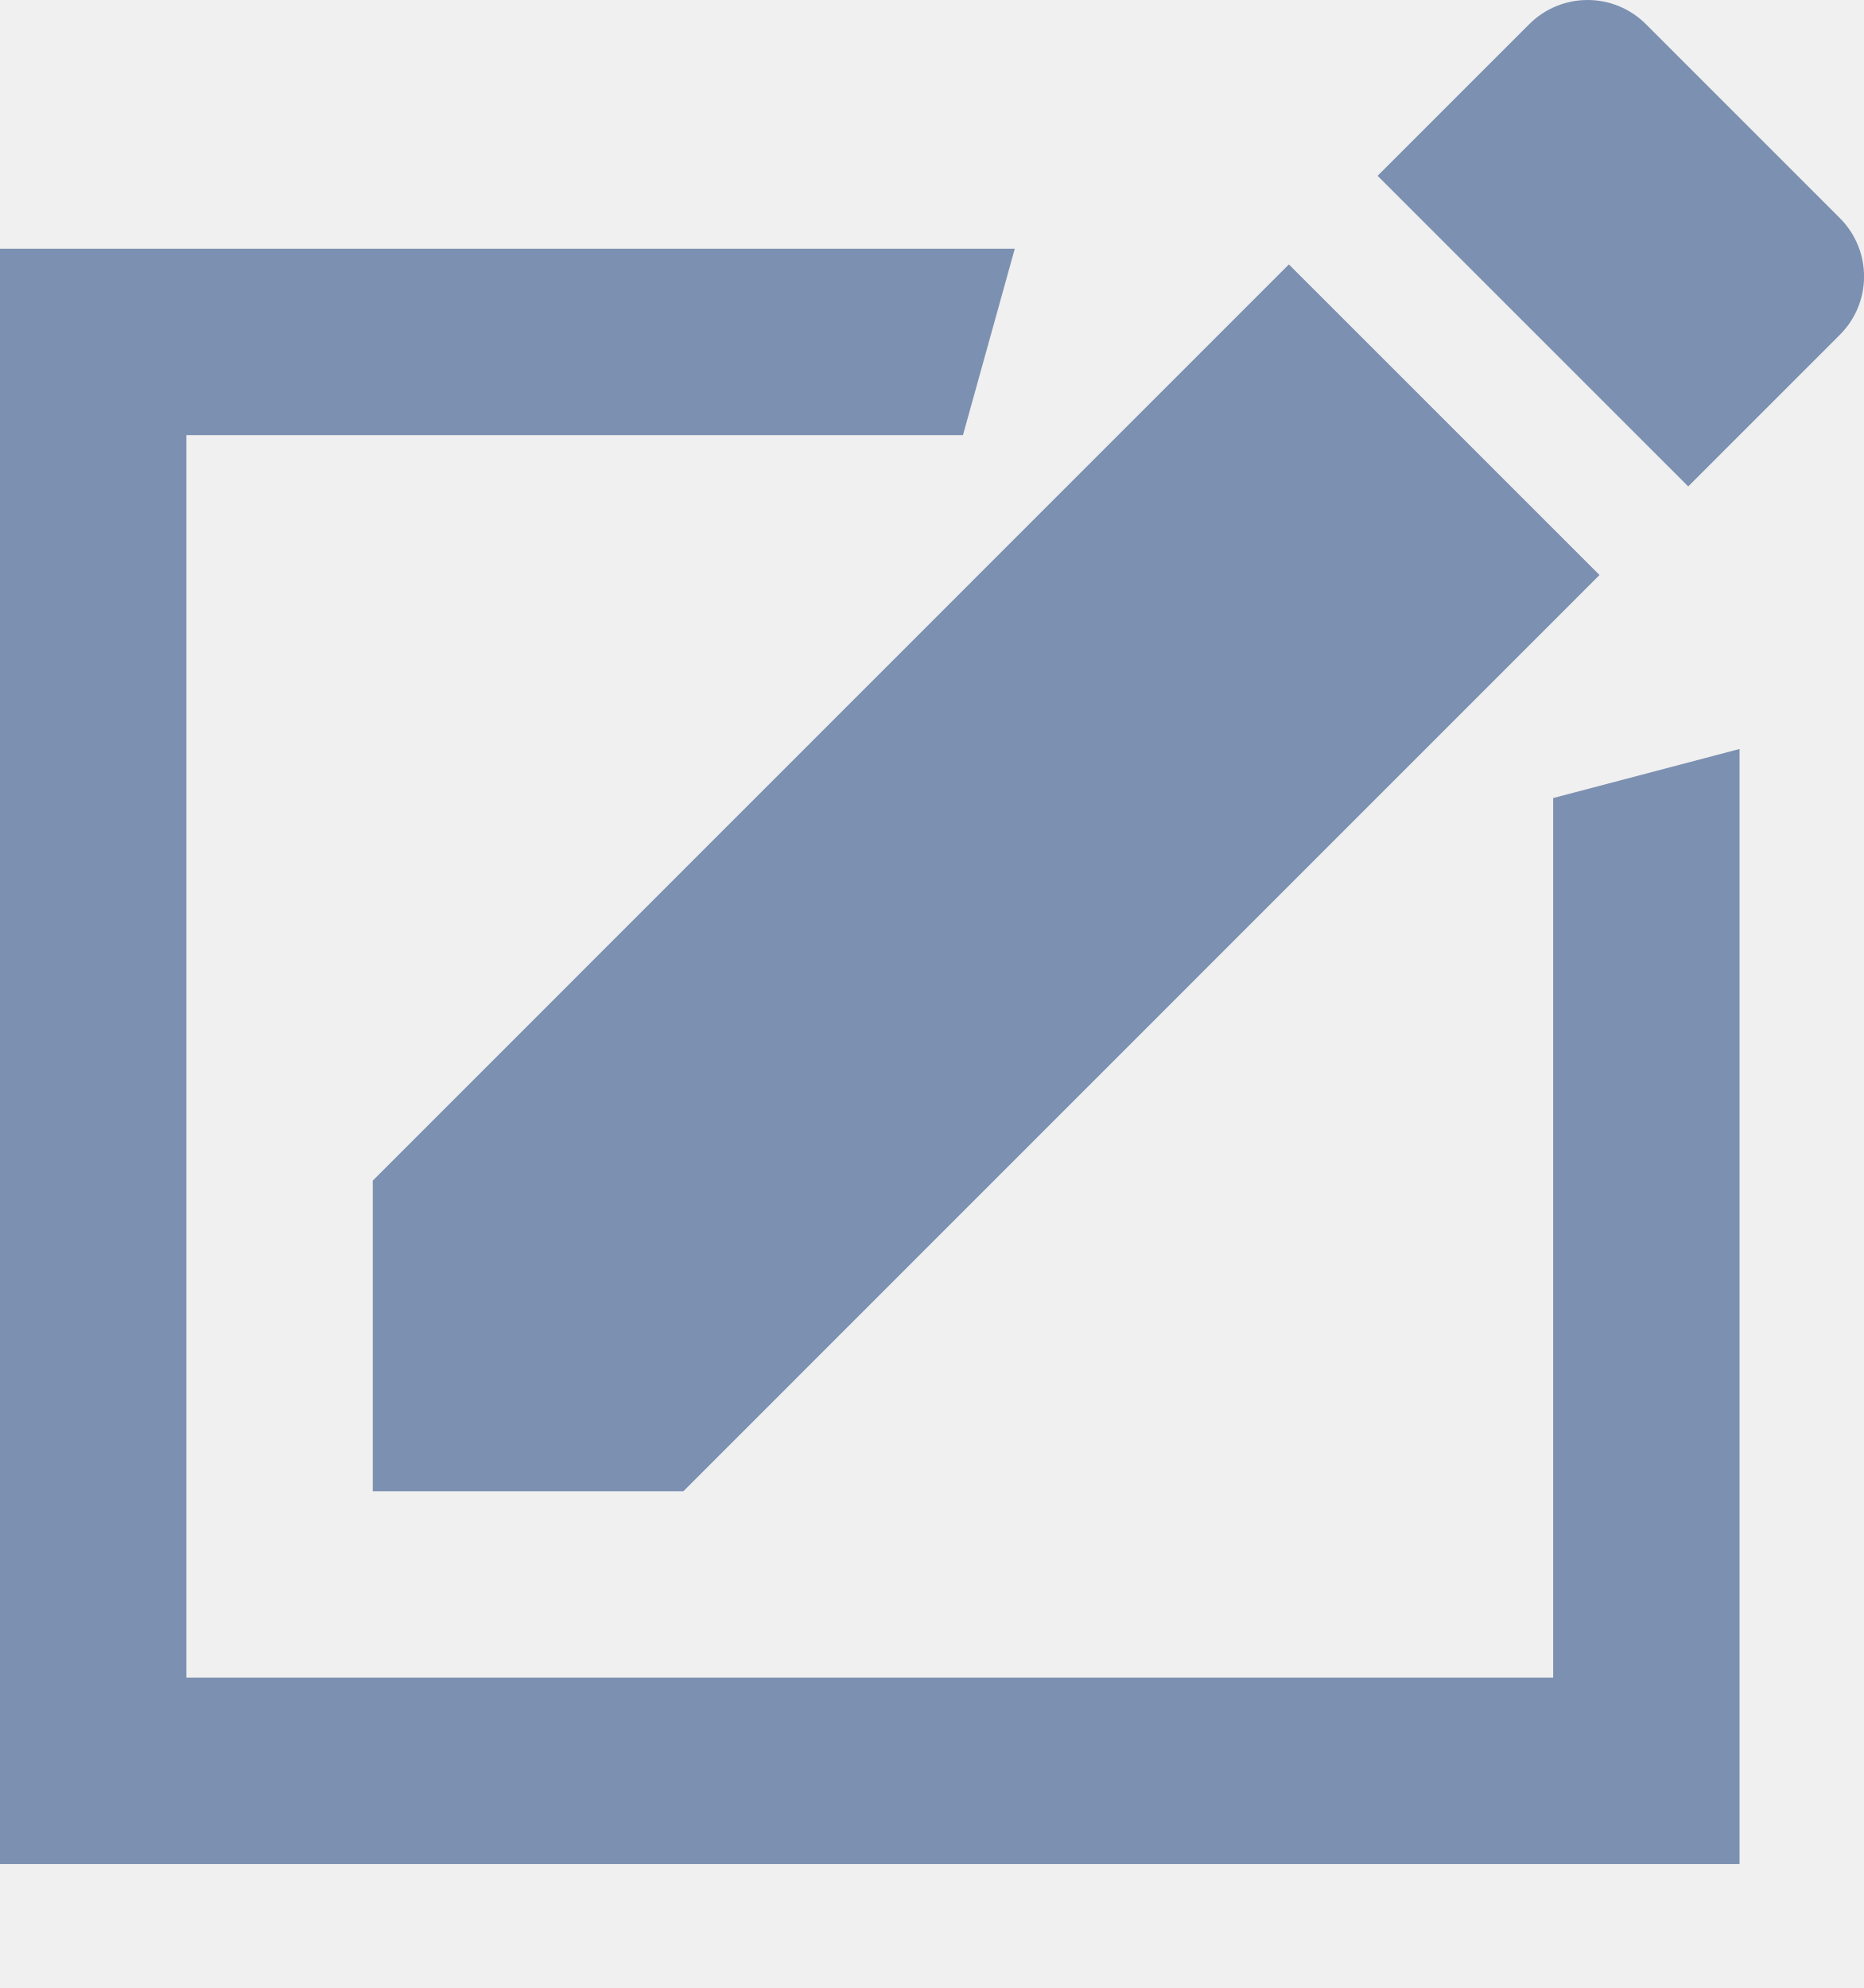
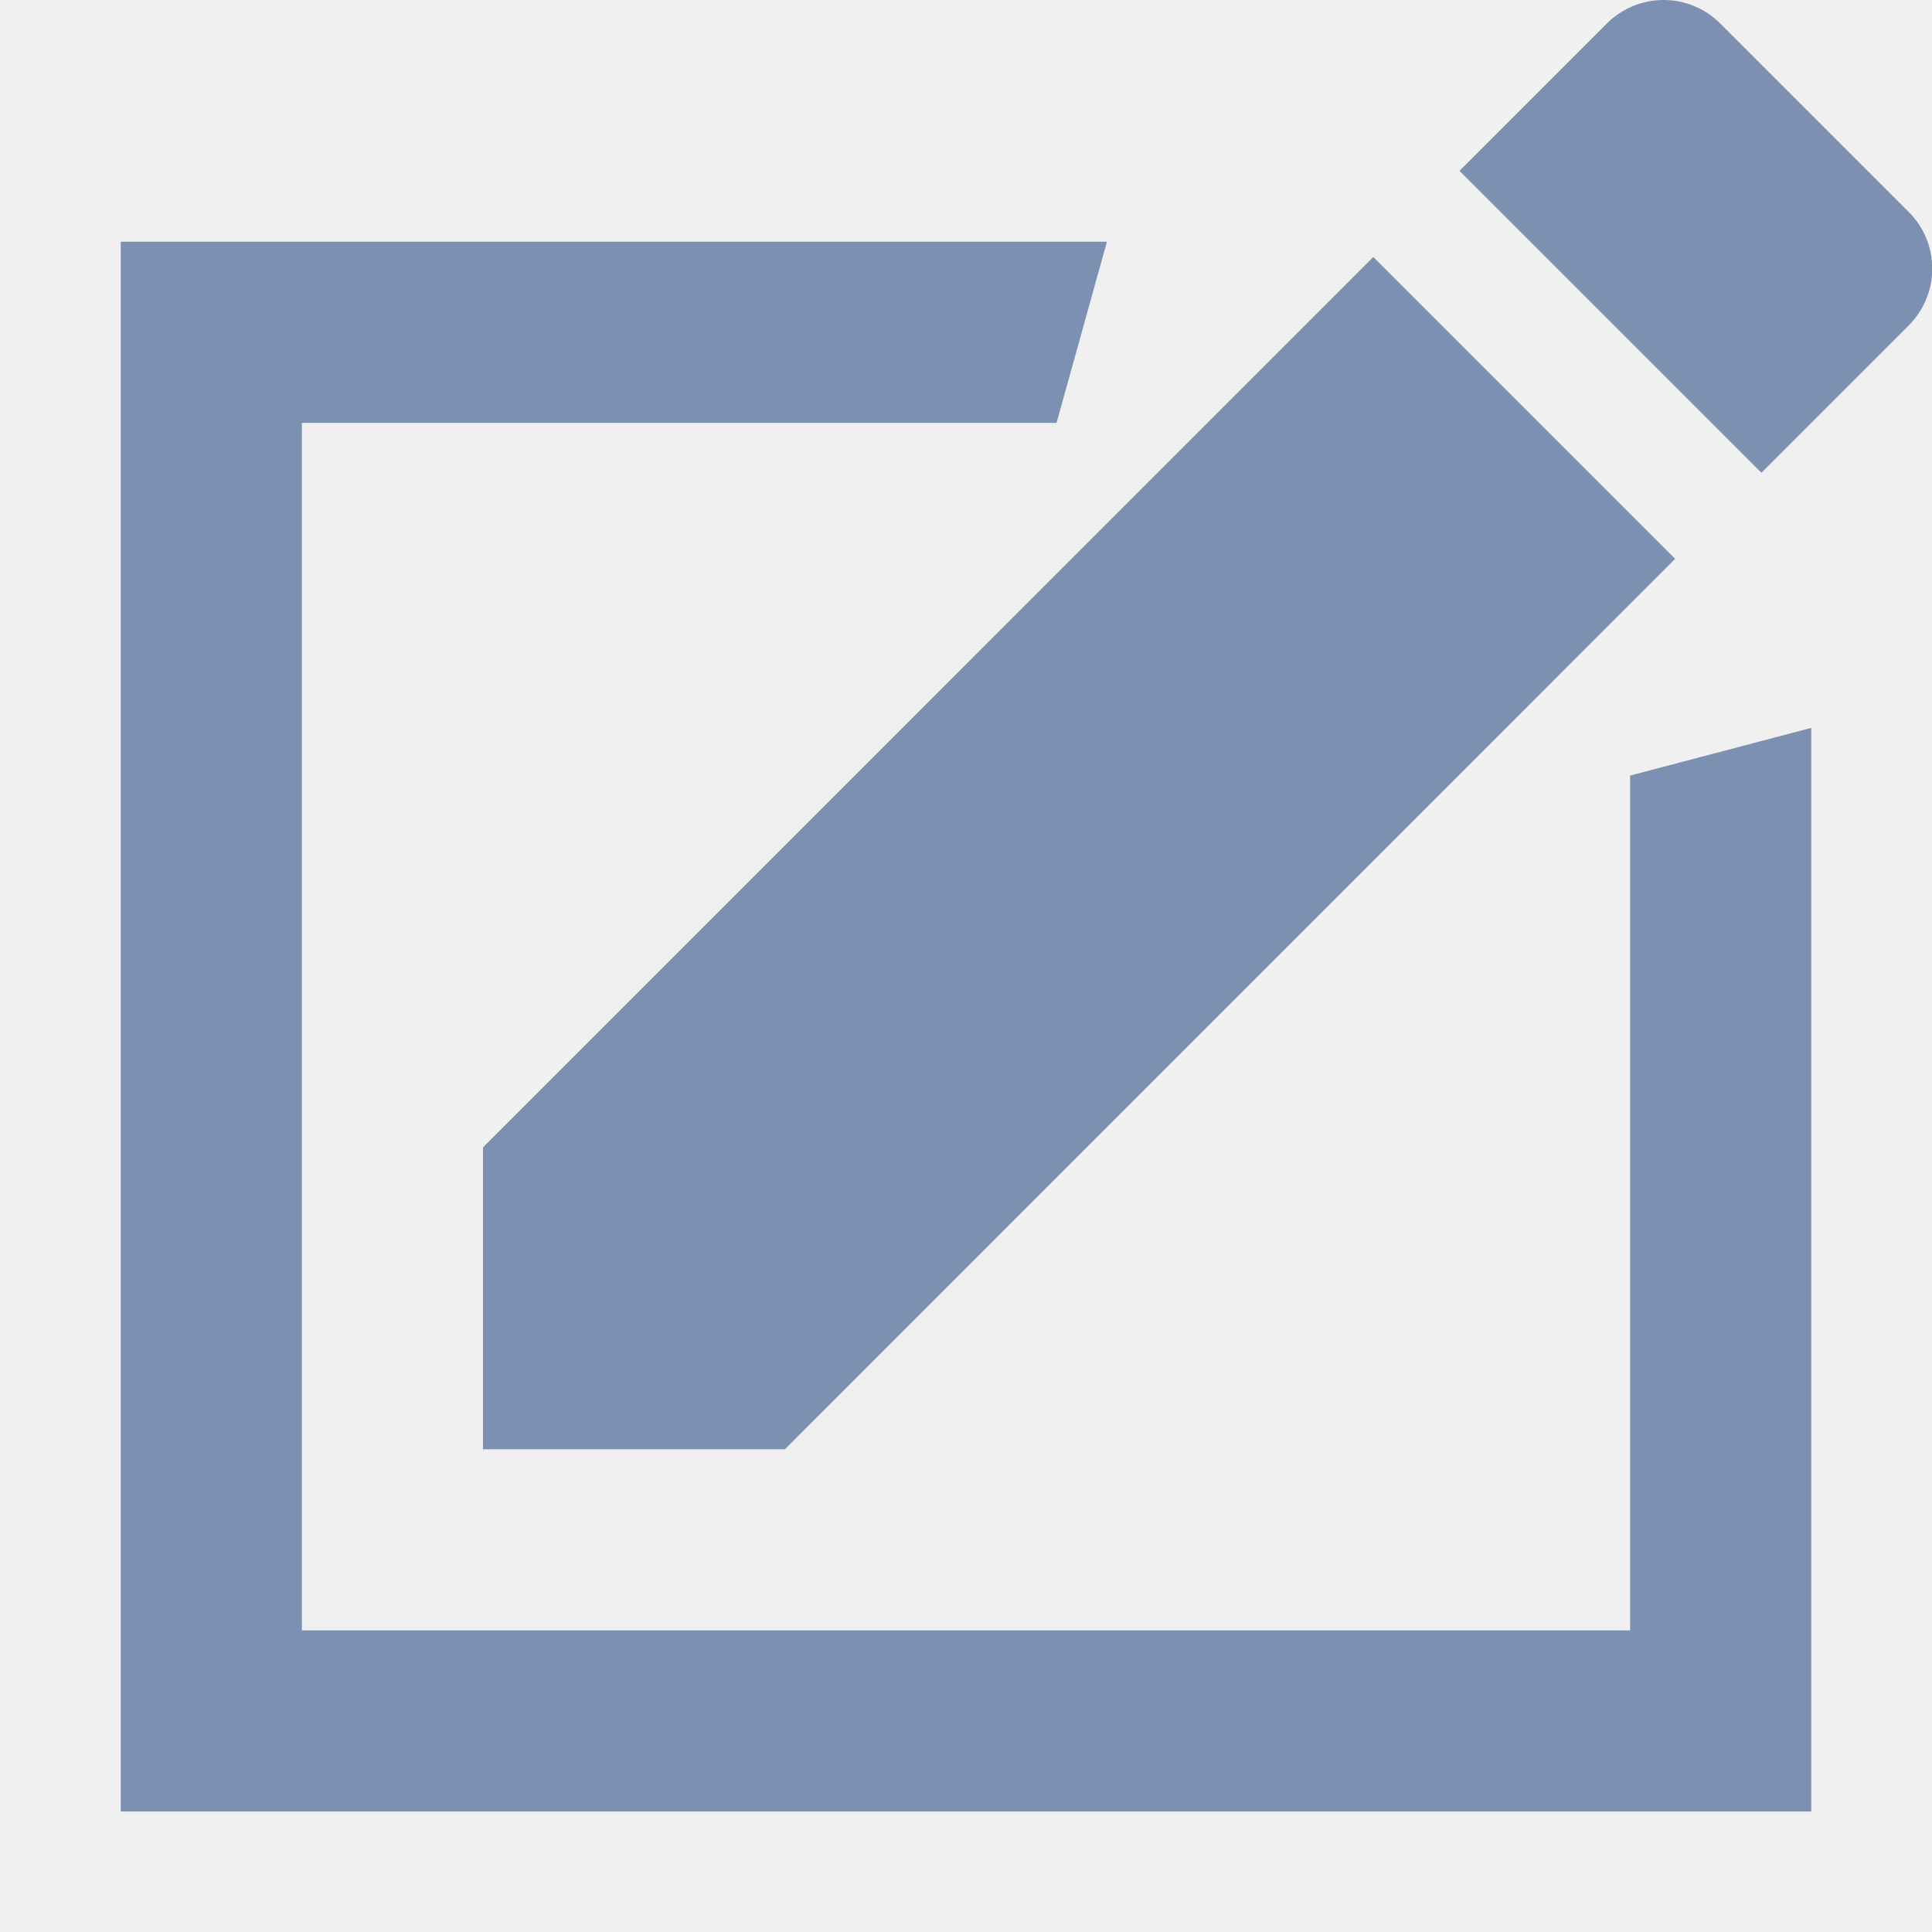
- <svg xmlns="http://www.w3.org/2000/svg" width="15" height="16" viewBox="0 0 15 16" fill="none">
-   <path d="M3 9.502V12.002H5.5L12.873 4.628L10.373 2.128L3 9.502ZM14.807 2.695C15.067 2.435 15.067 2.015 14.807 1.755L13.247 0.195C12.987 -0.065 12.567 -0.065 12.307 0.195L11.087 1.415L13.587 3.915L14.807 2.695Z" fill="#7C90B1" />
-   <path fill-rule="evenodd" clip-rule="evenodd" d="M8.167 2.002H0V15.002H14V6.028L12.5 6.423V13.502H1.5V3.502H7.75L8.167 2.002Z" fill="#7C90B1" />
+ <svg xmlns="http://www.w3.org/2000/svg" width="16" height="16" viewBox="0 0 16 16" fill="none">
+   <g clip-path="url(#clip0)">
+     <path d="M4 9.502V12.002H6.5L13.873 4.628L11.373 2.128L4 9.502ZM15.807 2.695C16.067 2.435 16.067 2.015 15.807 1.755L14.247 0.195C13.987 -0.065 13.567 -0.065 13.307 0.195L12.087 1.415L14.587 3.915L15.807 2.695Z" fill="#7C90B1" />
+     <path fill-rule="evenodd" clip-rule="evenodd" d="M9.167 2.002H1V15.002H15V6.028L13.5 6.423V13.502H2.5V3.502H8.75L9.167 2.002Z" fill="#7C90B1" />
+   </g>
+   <defs>
+     <clipPath id="clip0">
+       <rect width="16" height="16" fill="white" />
+     </clipPath>
+   </defs>
</svg>
